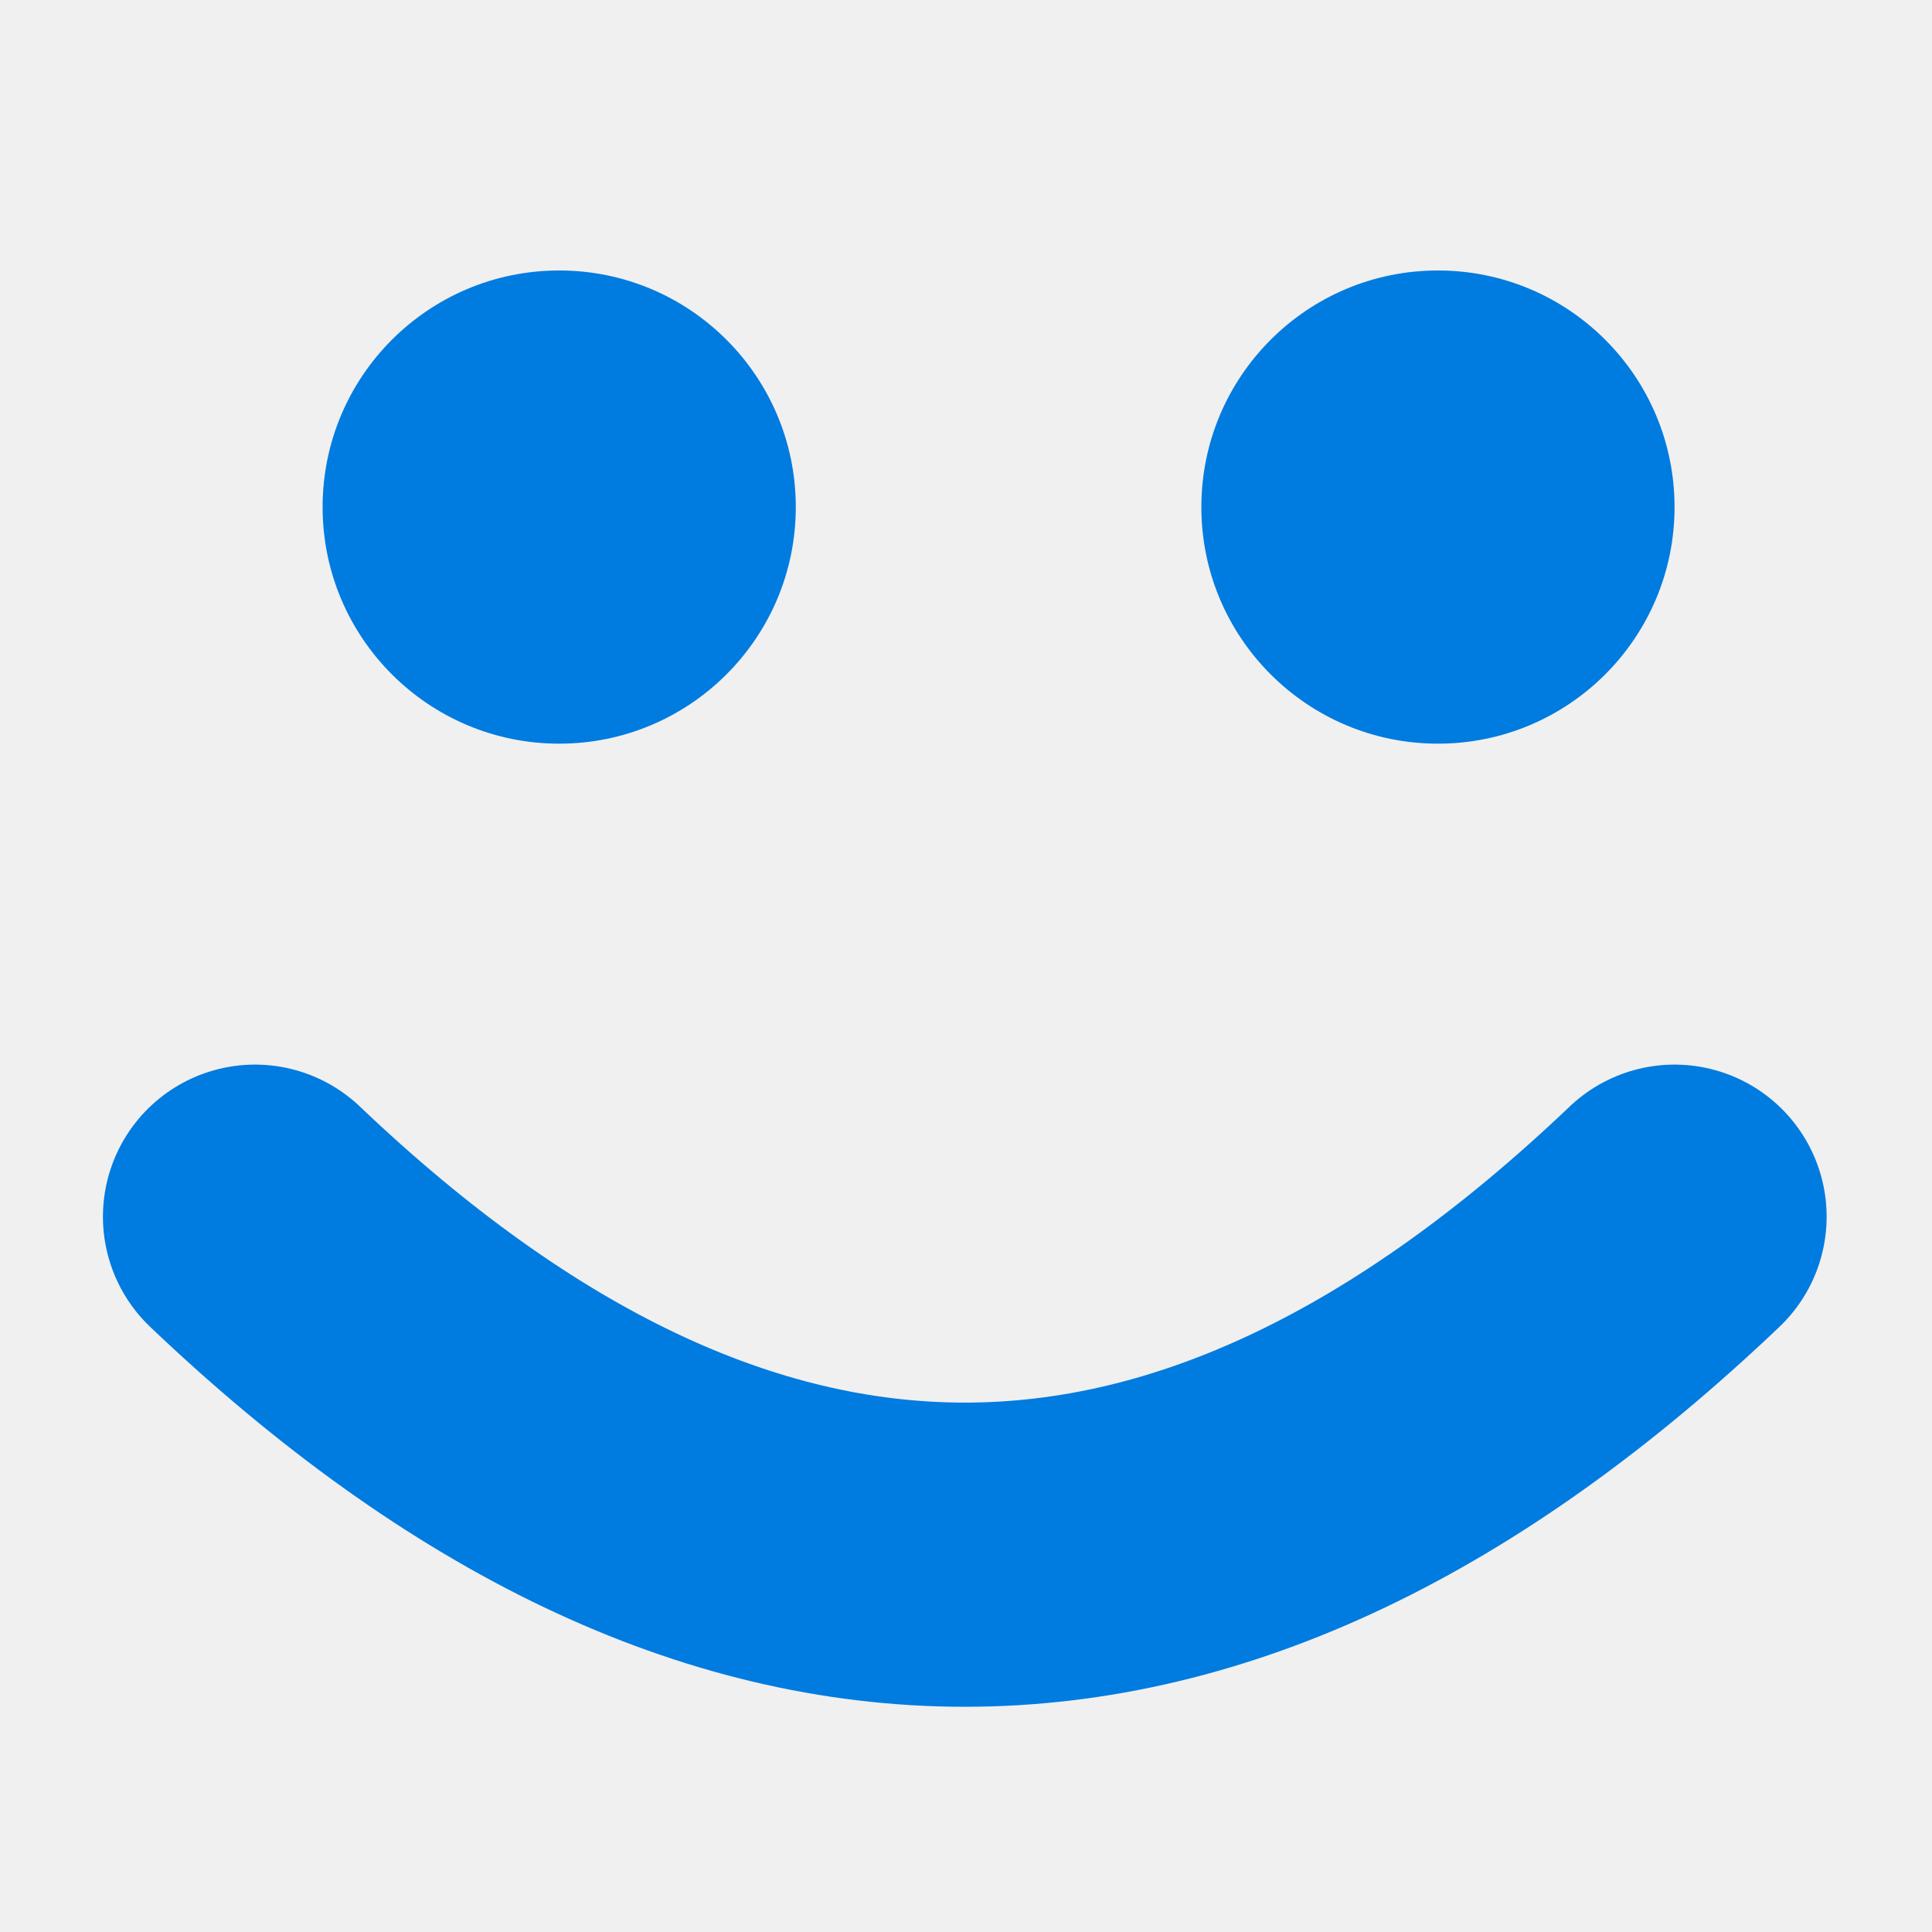
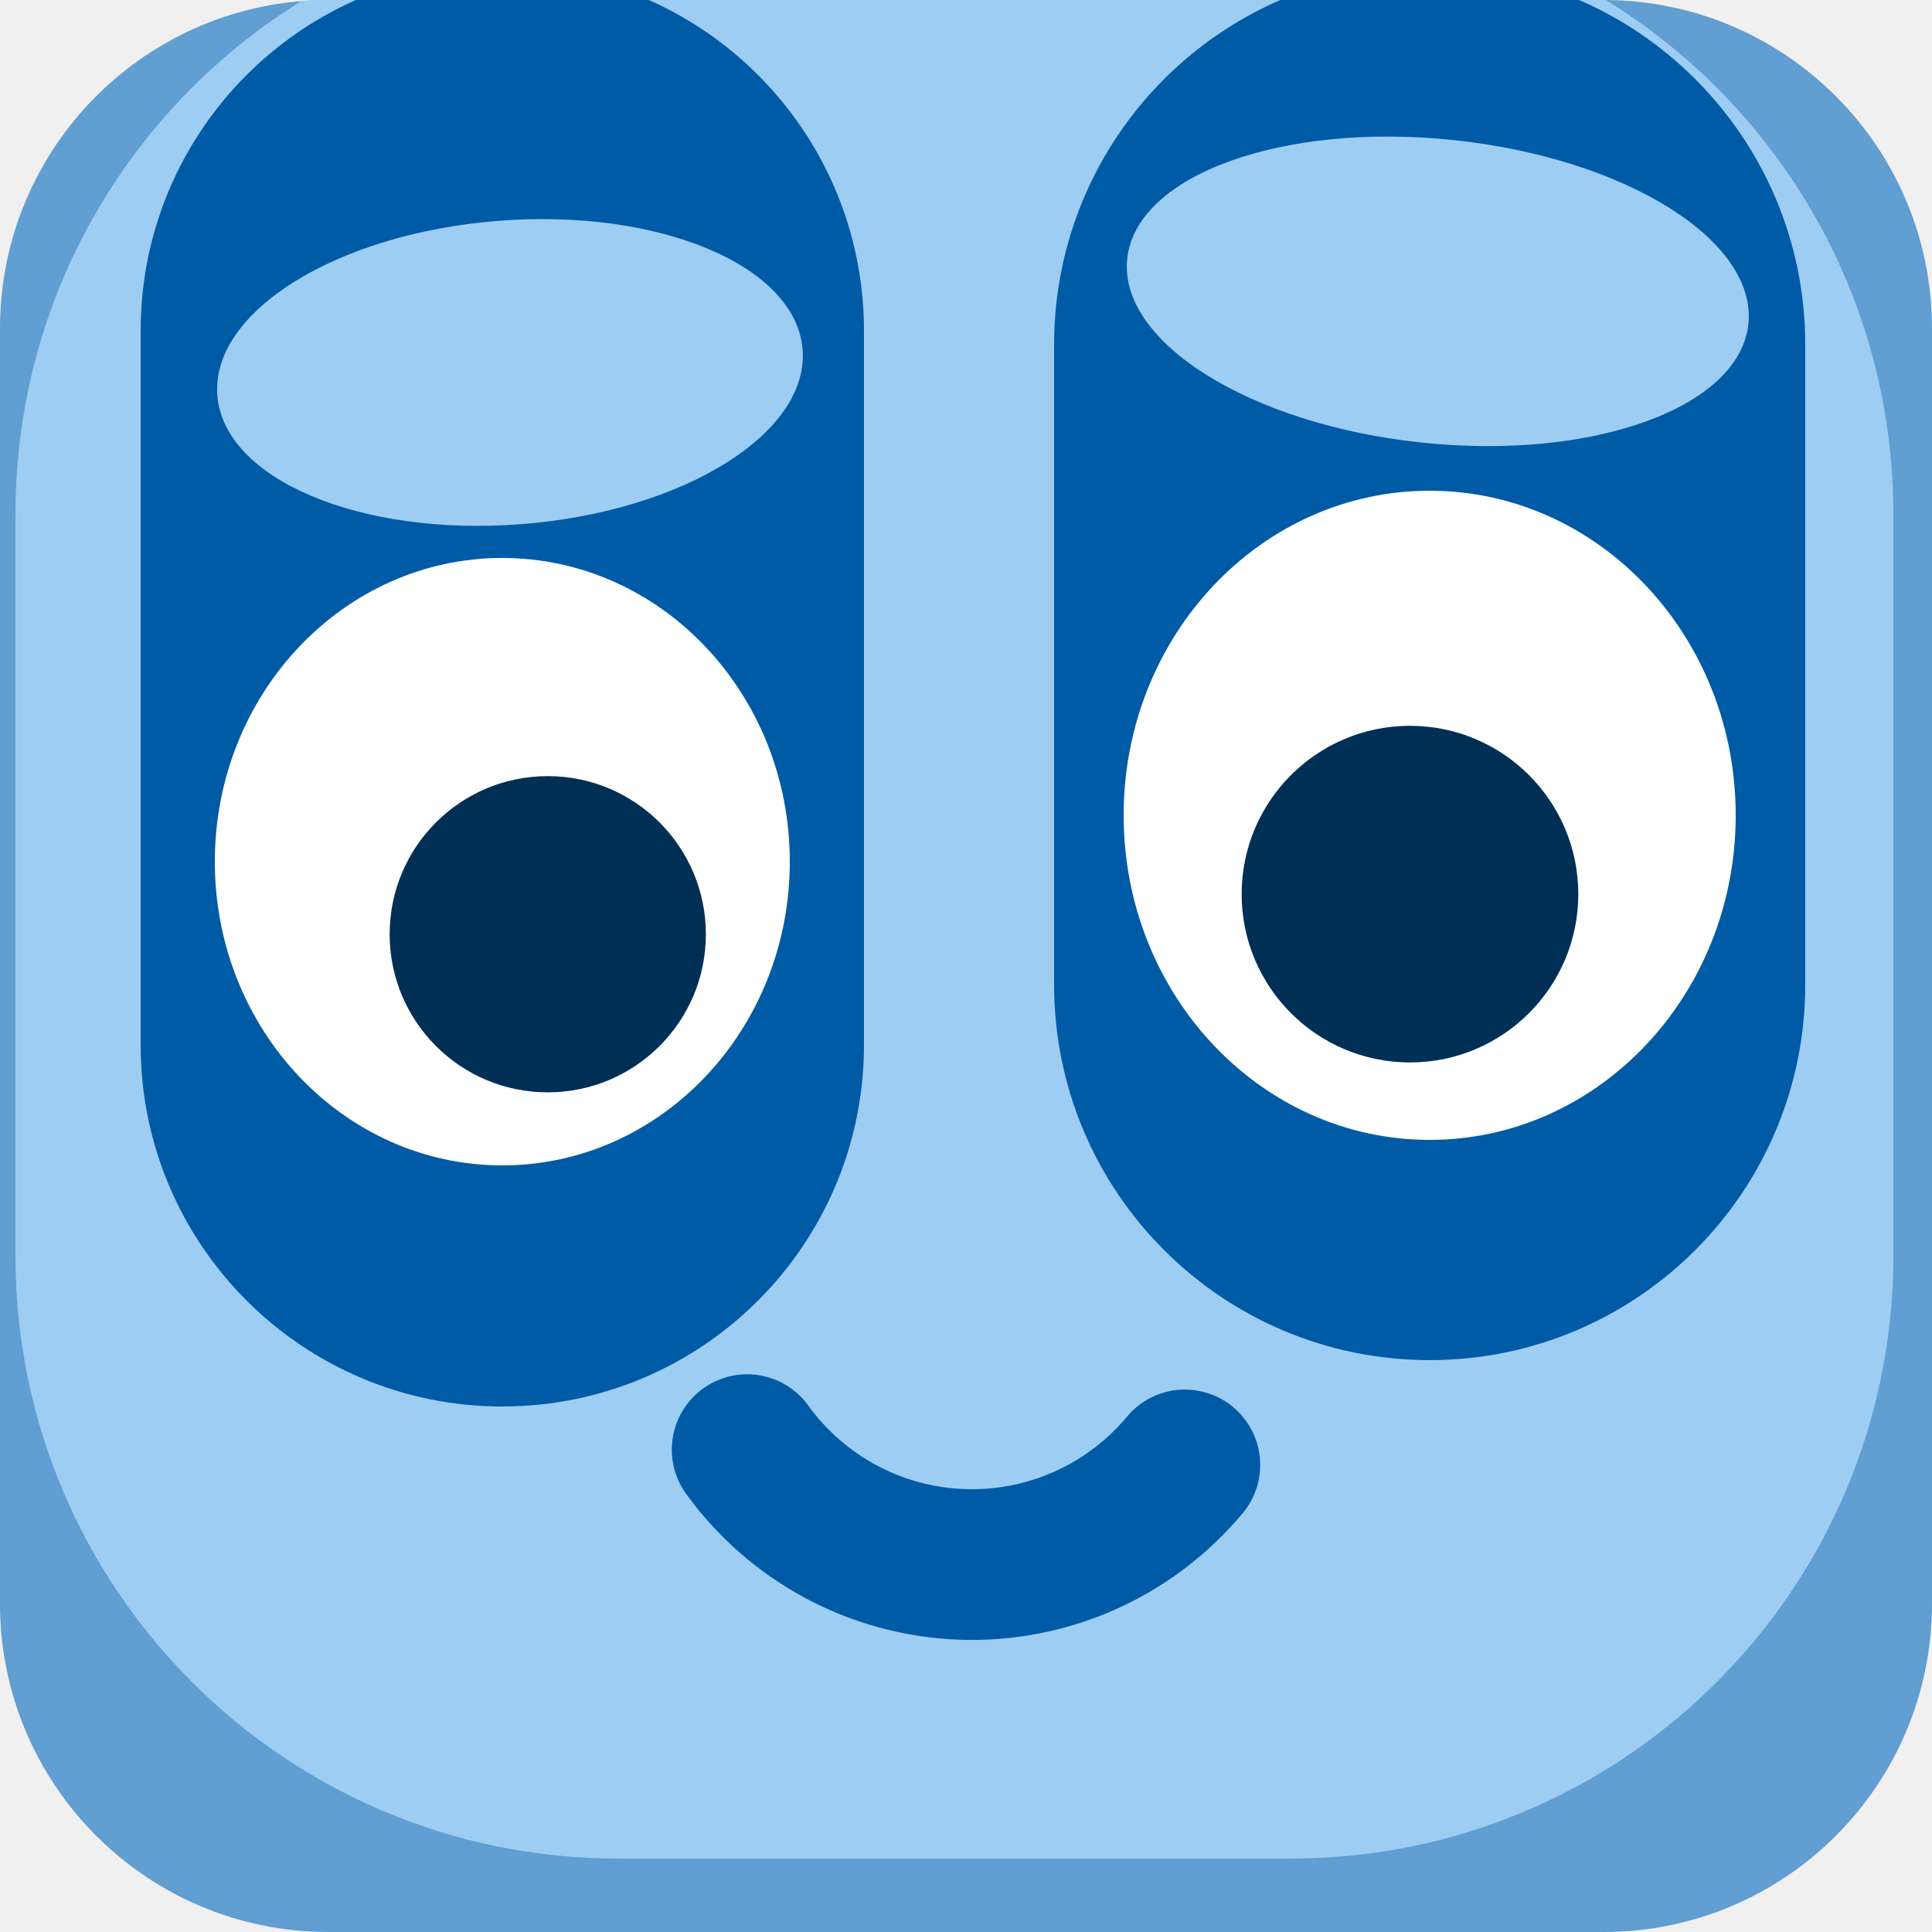
- <svg xmlns="http://www.w3.org/2000/svg" viewBox="23.4 24 50 50">
-   <style>
-     @media (prefers-color-scheme: dark) {
-       .ink { fill: #4DA6F0; }
-       .ink-stroke { stroke: #4DA6F0; }
-     }
-   </style>
-   <path class="ink" fill="#007BE0" d="M37.872 43.246C41.254 43.246 43.995 40.504 43.995 37.123C43.995 33.741 41.254 31 37.872 31C34.49 31 31.749 33.741 31.749 37.123C31.749 40.504 34.49 43.246 37.872 43.246Z" />
-   <path class="ink" fill="#007BE0" d="M60.614 43.246C63.996 43.246 66.737 40.504 66.737 37.123C66.737 33.741 63.996 31 60.614 31C57.233 31 54.491 33.741 54.491 37.123C54.491 40.504 57.233 43.246 60.614 43.246Z" />
-   <path class="ink-stroke" d="M30 55.488C42.246 67.151 54.492 67.151 66.737 55.488" stroke="#007BE0" stroke-width="7.872" stroke-linecap="round" fill="none" />
+ <svg xmlns="http://www.w3.org/2000/svg" viewBox="0 0 100 100" width="100" height="100" role="img" aria-label="Prikko">
+   <clipPath id="ikon-ram">
+     <rect width="100" height="100" rx="17" />
+   </clipPath>
+   <g clip-path="url(#ikon-ram)">
+     <rect width="100" height="100" fill="#619ed1" />
+     <g transform="translate(50 50)scale(1.2)translate(-51 -55)">
+       <rect x="10" y="9.5" width="81" height="84" rx="26" fill="#9ecdf3" />
+       <g fill="#005ba6">
+         <rect x="15.4" y="12" width="31.2" height="62" rx="15.6" />
+         <rect x="54.8" y="12" width="32.4" height="60" rx="16.2" />
+       </g>
+       <g fill="#fff">
+         <ellipse cx="31" cy="50.5" rx="12.4" ry="13.1" />
+         <ellipse cx="71" cy="48.5" rx="13.2" ry="14" />
+       </g>
+       <circle cx="32.96" cy="53.63" r="6.82" fill="#002f55" />
+       <circle cx="70.15" cy="51.9" r="7.26" fill="#002f55" />
+       <g fill="#9ecdf3">
+         <ellipse cx="31.33" cy="29.4" rx="12.66" ry="6.56" transform="rotate(-4.5 31.33 29.4)" />
+         <ellipse cx="71.35" cy="25.9" rx="13.47" ry="6.56" transform="rotate(6 71.35 25.9)" />
+       </g>
+       <path class="mun" pathLength="1" d="M41.56 75.86A11.96 11.96 0 0 0 60.44 76.52" fill="none" stroke="#005ba6" stroke-width="6.5" stroke-linecap="round" />
+     </g>
+   </g>
</svg>
